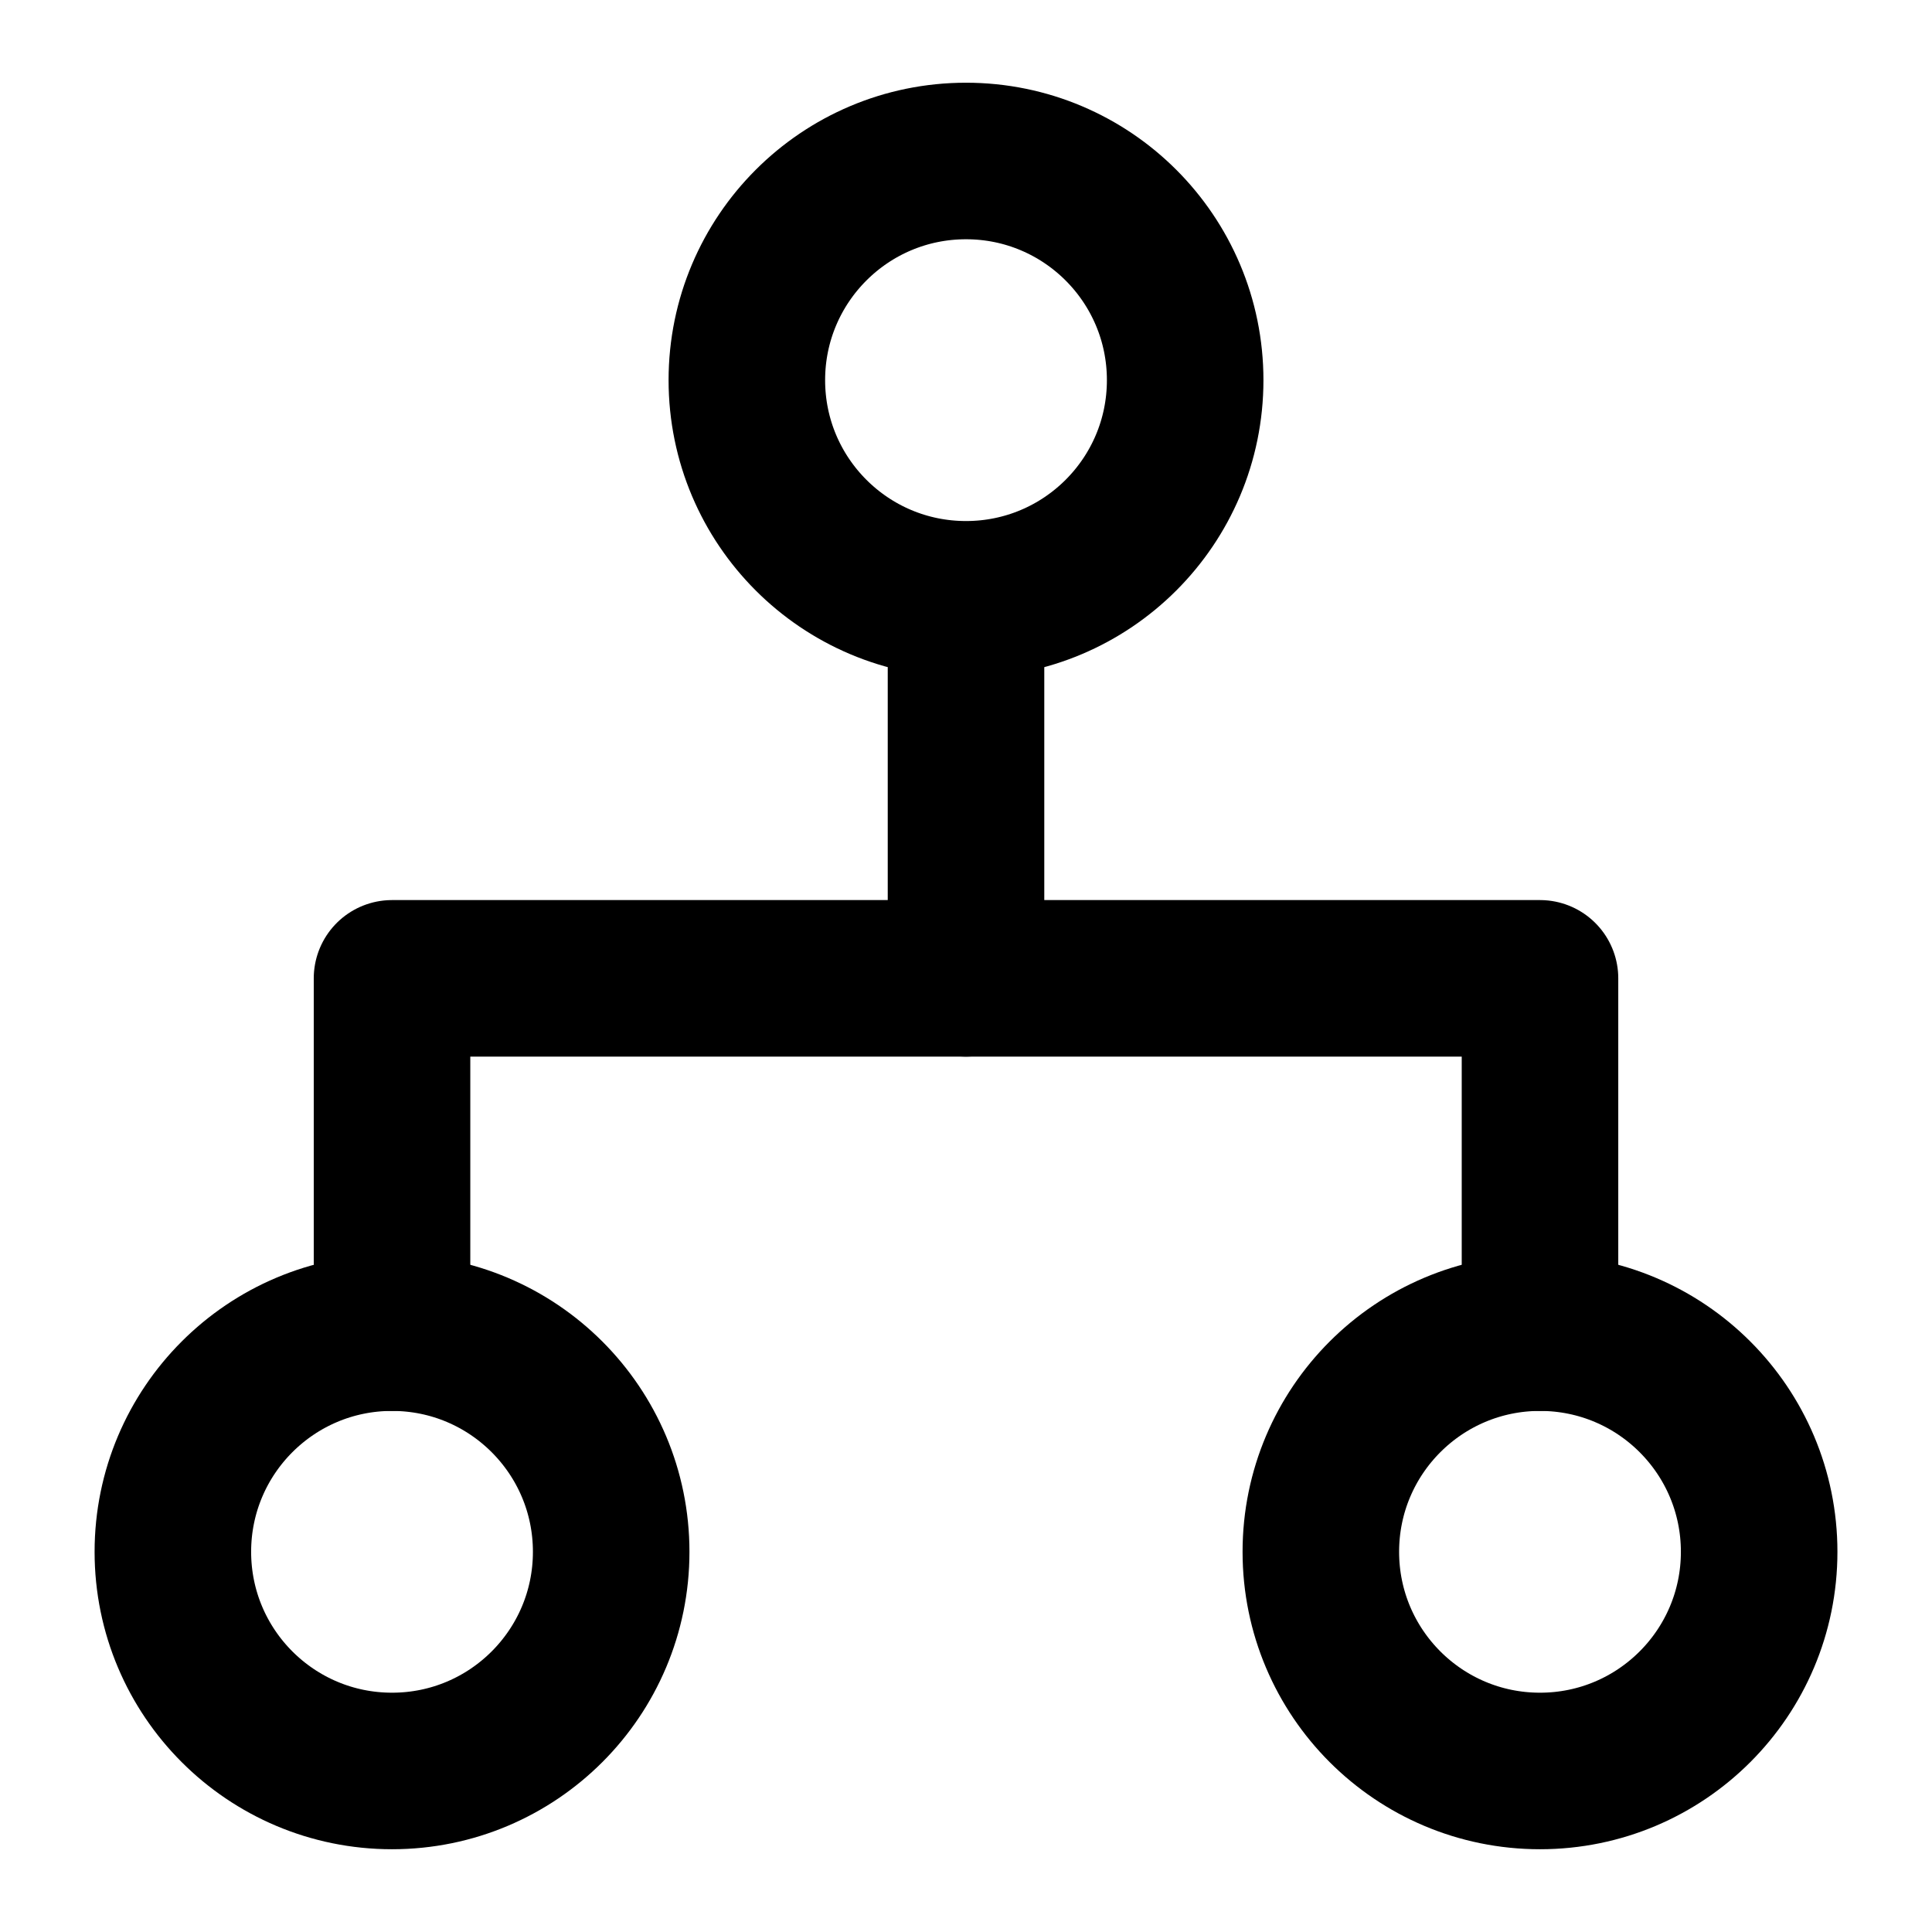
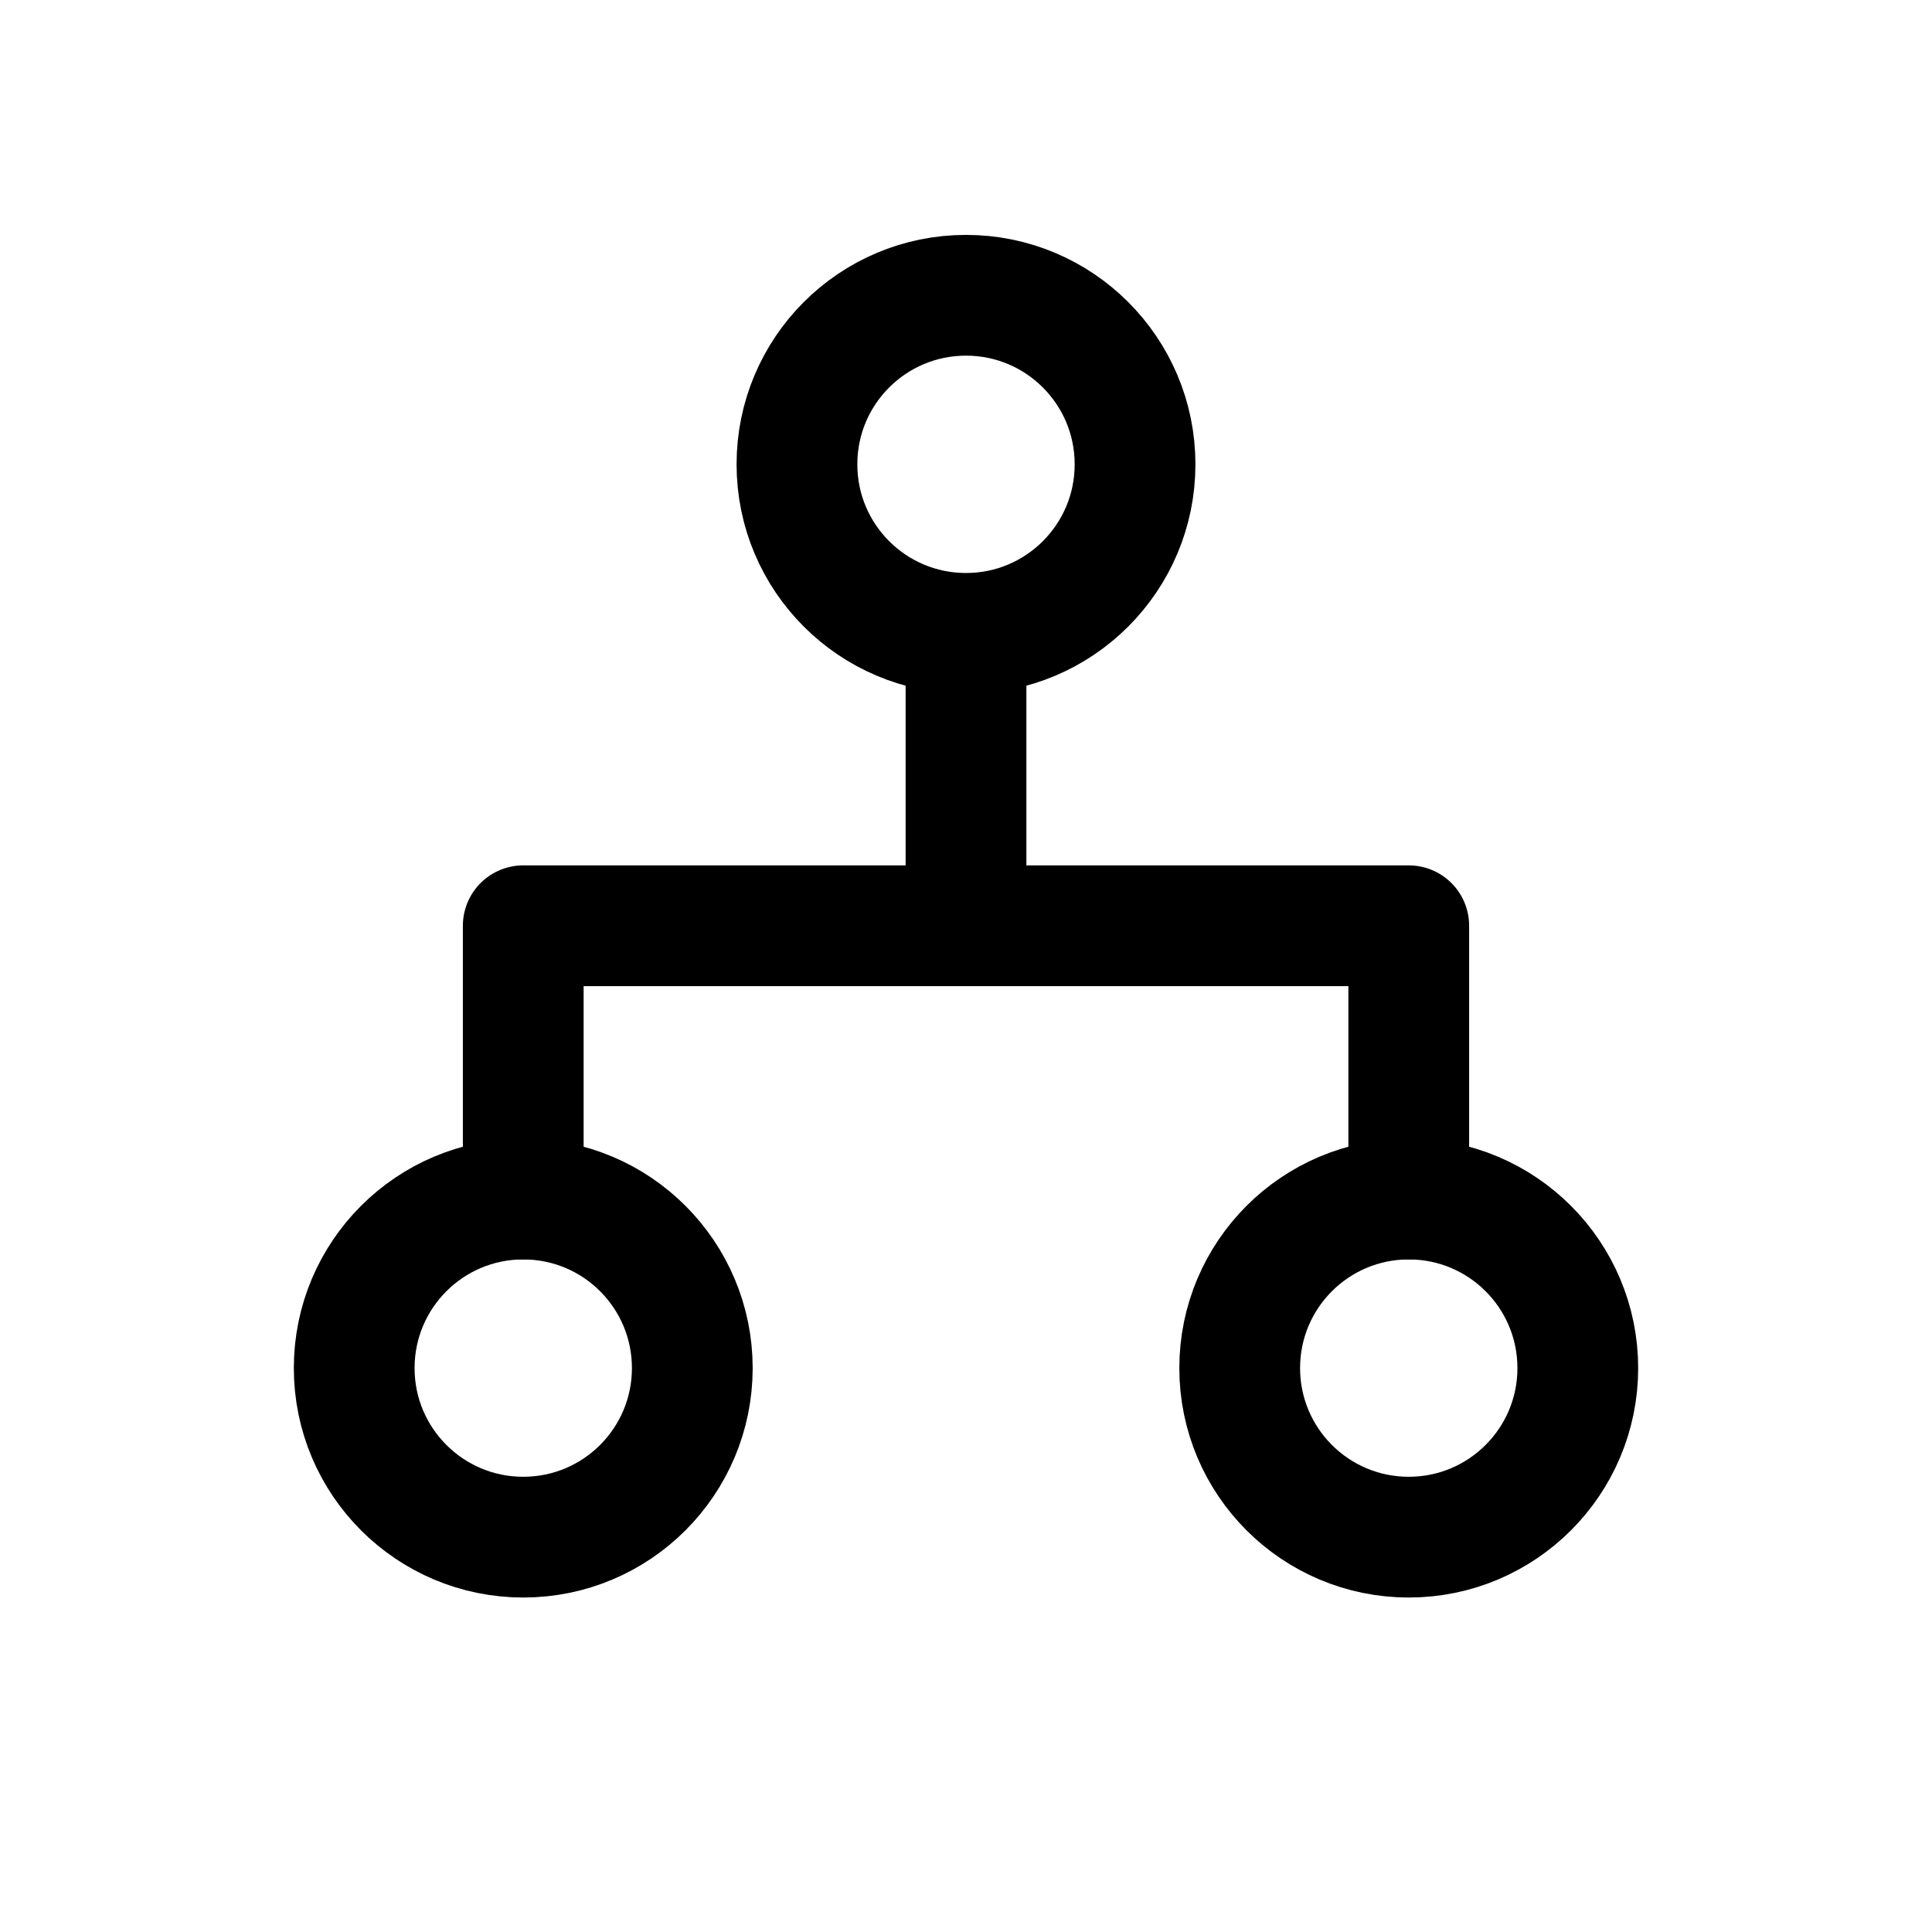
- <svg xmlns="http://www.w3.org/2000/svg" viewBox="0 0 24 24" fill="none">
-   <g transform="translate(-3.556802 -2.755355) scale(1.296411)">
-     <g>
-       <g>
-         <path d="M12 7.868C13.16 7.868 14.1 6.928 14.1 5.768C14.1 4.608 13.16 3.668 12 3.668C10.84 3.668 9.9 4.608 9.9 5.768C9.9 6.928 10.84 7.868 12 7.868Z" stroke="currentColor" stroke-width="1.5" stroke-linecap="round" stroke-linejoin="round" />
-         <path d="M6.5 19.095C7.66 19.095 8.6 18.155 8.6 16.995C8.6 15.835 7.66 14.895 6.5 14.895C5.34 14.895 4.4 15.835 4.4 16.995C4.4 18.155 5.34 19.095 6.5 19.095Z" stroke="currentColor" stroke-width="1.5" stroke-linecap="round" stroke-linejoin="round" />
-         <path d="M17.5 19.095C18.66 19.095 19.6 18.155 19.6 16.995C19.6 15.835 18.66 14.895 17.5 14.895C16.34 14.895 15.4 15.835 15.4 16.995C15.4 18.155 16.34 19.095 17.5 19.095Z" stroke="currentColor" stroke-width="1.5" stroke-linecap="round" stroke-linejoin="round" />
-         <path d="M12 8.114L12 11.5" stroke="currentColor" stroke-width="1.5" stroke-linecap="round" stroke-linejoin="round" />
-         <path d="M6.5 14.895V11.5H17.5V14.895" stroke="currentColor" stroke-width="1.5" stroke-linecap="round" stroke-linejoin="round" />
-       </g>
-     </g>
-   </g>
+ <svg xmlns="http://www.w3.org/2000/svg" width="24" height="24" viewBox="0 0 24 24" fill="none">
+   <path d="M12 7.868C13.16 7.868 14.1 6.928 14.1 5.768C14.1 4.608 13.16 3.668 12 3.668C10.84 3.668 9.9 4.608 9.9 5.768C9.9 6.928 10.84 7.868 12 7.868Z" stroke="currentColor" stroke-width="1.5" stroke-linecap="round" stroke-linejoin="round" />
+   <path d="M6.5 19.095C7.66 19.095 8.6 18.155 8.6 16.995C8.6 15.835 7.66 14.895 6.5 14.895C5.34 14.895 4.4 15.835 4.4 16.995C4.4 18.155 5.34 19.095 6.5 19.095Z" stroke="currentColor" stroke-width="1.5" stroke-linecap="round" stroke-linejoin="round" />
+   <path d="M17.5 19.095C18.66 19.095 19.6 18.155 19.6 16.995C19.6 15.835 18.66 14.895 17.5 14.895C16.34 14.895 15.4 15.835 15.4 16.995C15.4 18.155 16.34 19.095 17.5 19.095Z" stroke="currentColor" stroke-width="1.5" stroke-linecap="round" stroke-linejoin="round" />
+   <path d="M12 8.114L12 11.5" stroke="currentColor" stroke-width="1.5" stroke-linecap="round" stroke-linejoin="round" />
+   <path d="M6.5 14.895V11.5H17.5V14.895" stroke="currentColor" stroke-width="1.5" stroke-linecap="round" stroke-linejoin="round" />
</svg>
